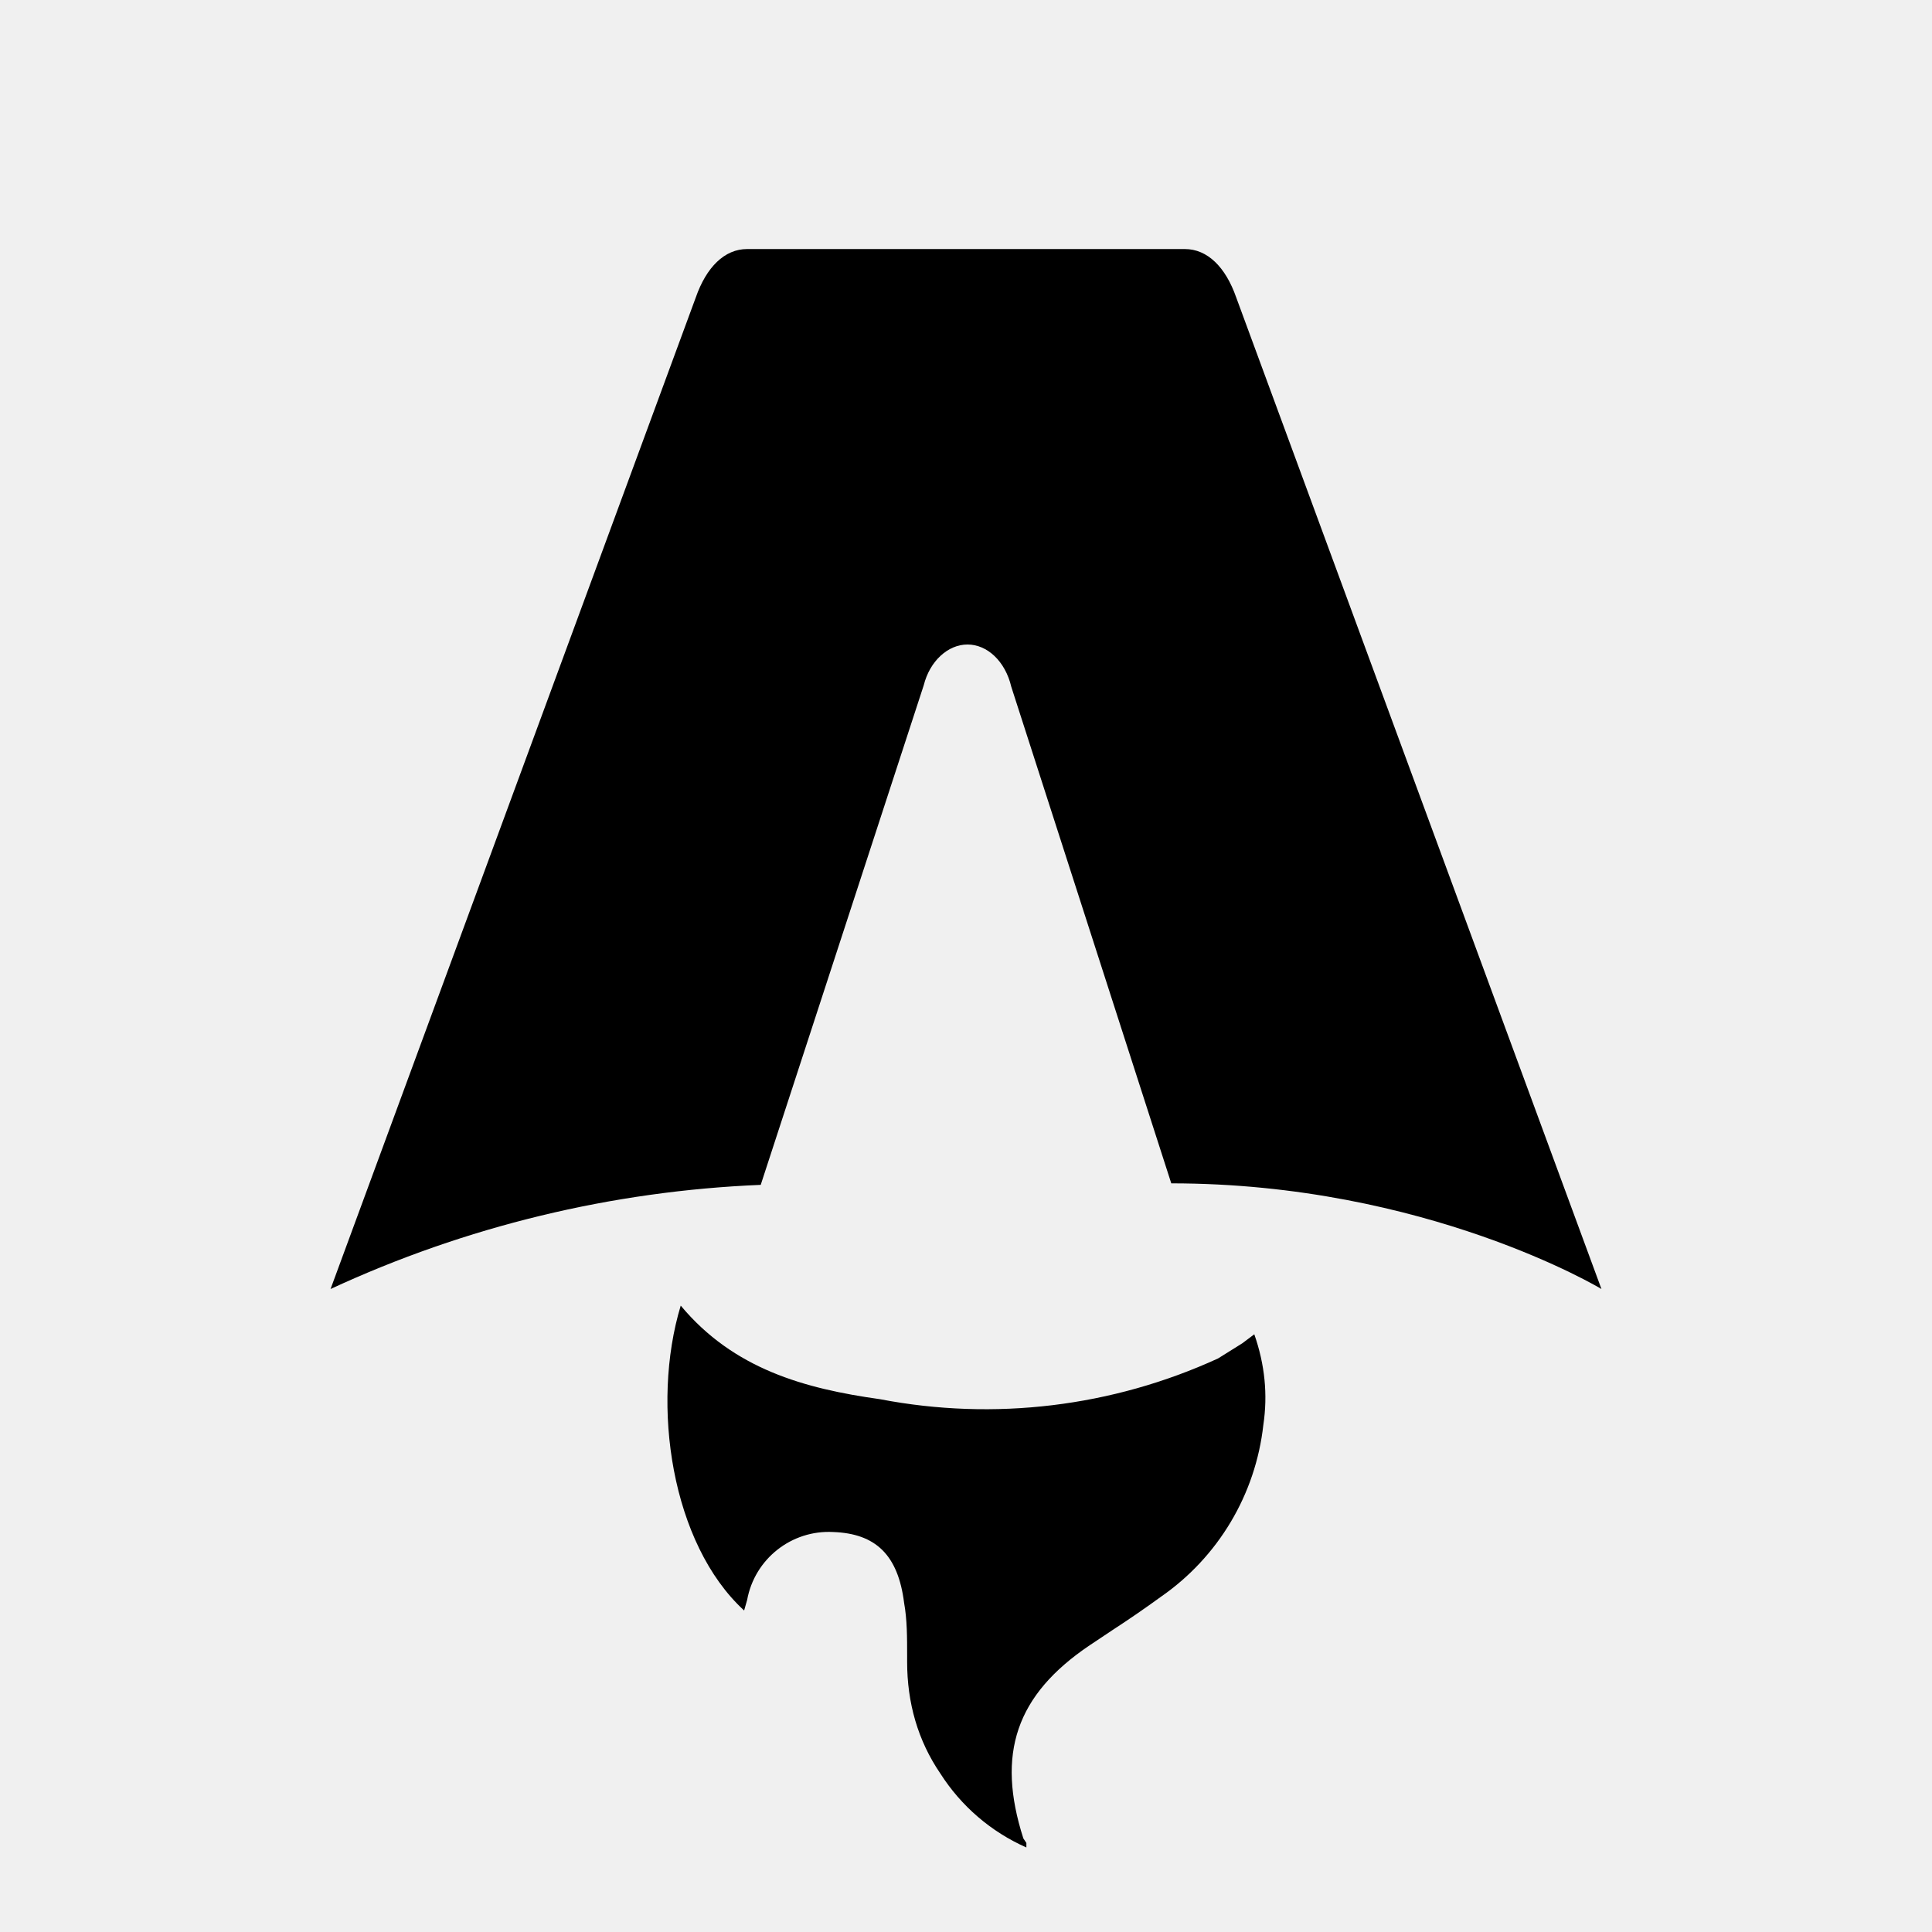
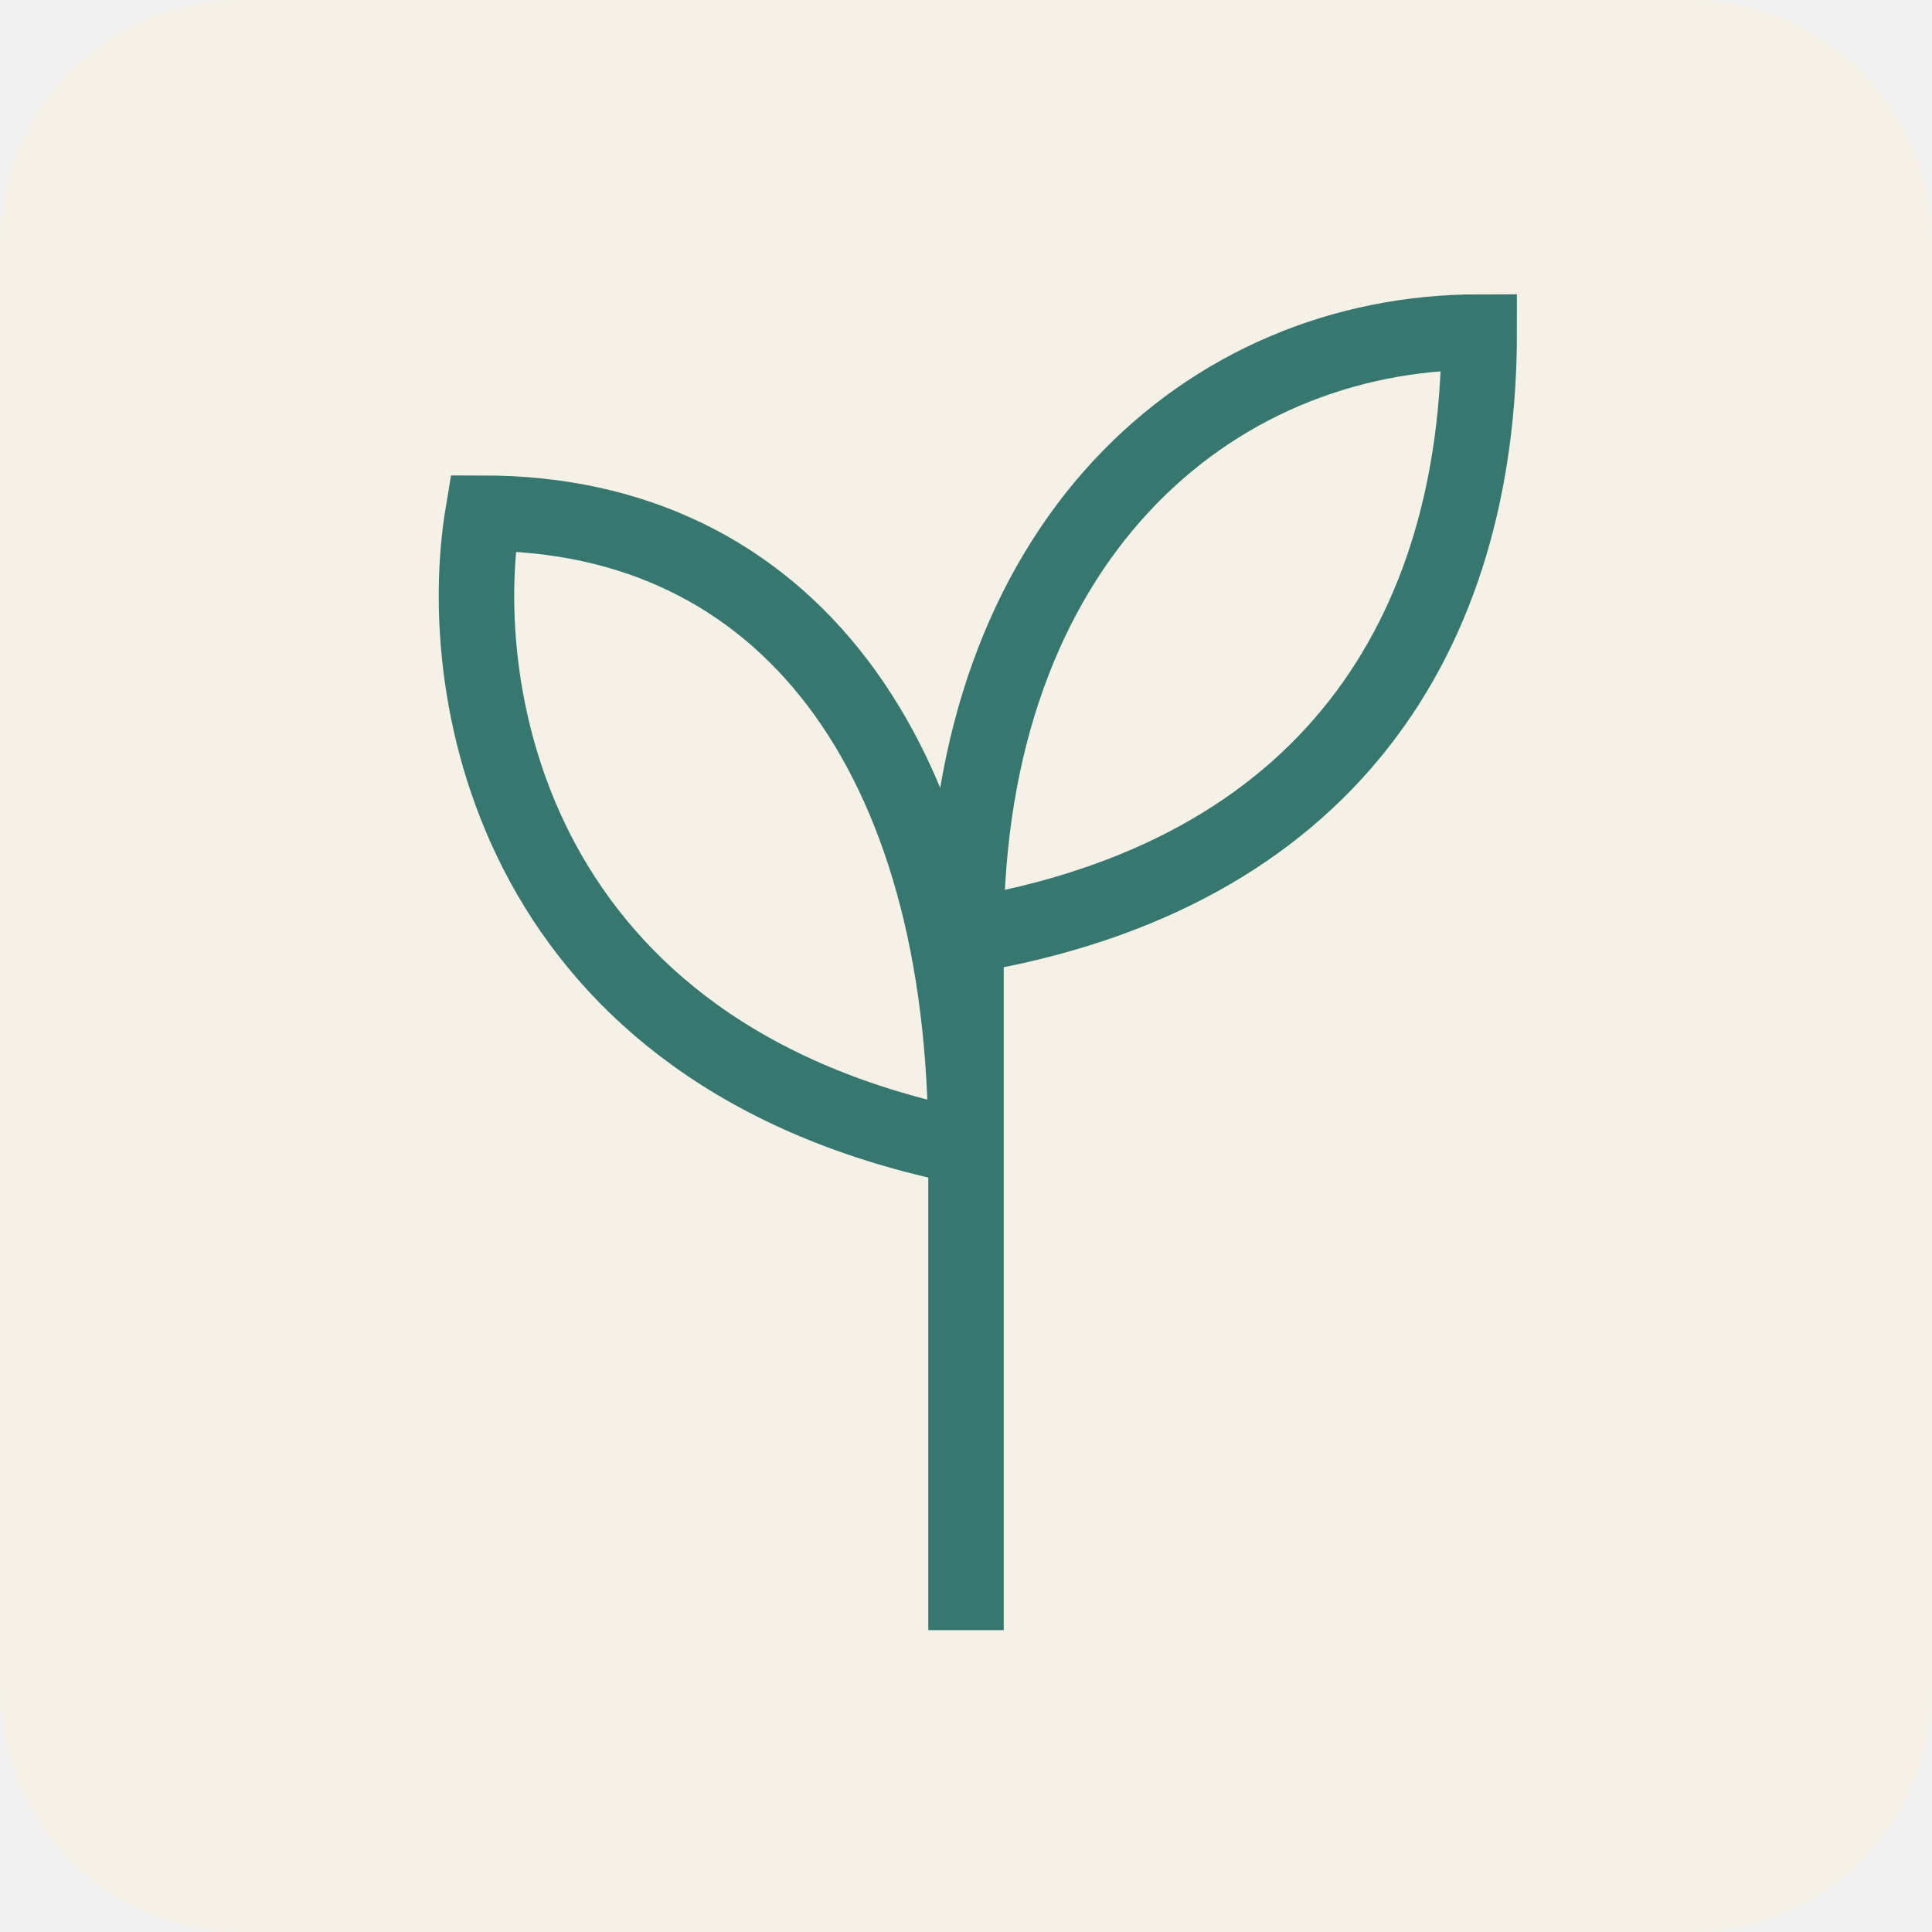
- <svg xmlns="http://www.w3.org/2000/svg" fill="none" viewBox="0 0 128 128">
-   <path d="M50.4 78.5a75.1 75.1 0 0 0-28.5 6.9l24.2-65.7c.7-2 1.9-3.2 3.4-3.2h29c1.5 0 2.7 1.2 3.4 3.2l24.2 65.7s-11.6-7-28.5-7L67 45.5c-.4-1.7-1.6-2.8-2.9-2.8-1.3 0-2.5 1.1-2.9 2.7L50.4 78.5Zm-1.1 28.2Zm-4.2-20.2c-2 6.6-.6 15.8 4.2 20.2a17.5 17.5 0 0 1 .2-.7 5.5 5.5 0 0 1 5.7-4.5c2.8.1 4.3 1.5 4.7 4.7.2 1.1.2 2.3.2 3.5v.4c0 2.7.7 5.2 2.2 7.4a13 13 0 0 0 5.7 4.9v-.3l-.2-.3c-1.8-5.6-.5-9.5 4.4-12.8l1.5-1a73 73 0 0 0 3.2-2.2 16 16 0 0 0 6.8-11.4c.3-2 .1-4-.6-6l-.8.6-1.6 1a37 37 0 0 1-22.4 2.7c-5-.7-9.7-2-13.2-6.2Z" />
-   <style>
-         path { fill: #000; }
-         @media (prefers-color-scheme: dark) {
-             path { fill: #FFF; }
-         }
-     </style>
+ <svg xmlns="http://www.w3.org/2000/svg" viewBox="0 0 64 64">
+   <rect width="64" height="64" rx="8" fill="#f5f1e7" />
+   <path d="M32 54V28M32 38C17 35 15 23 16 17c10 0 16 8 16 21M32 31c0-13 8-20 17-20 0 10-5 18-17 20" fill="none" stroke="#36776f" stroke-width="2.5" />
</svg>
